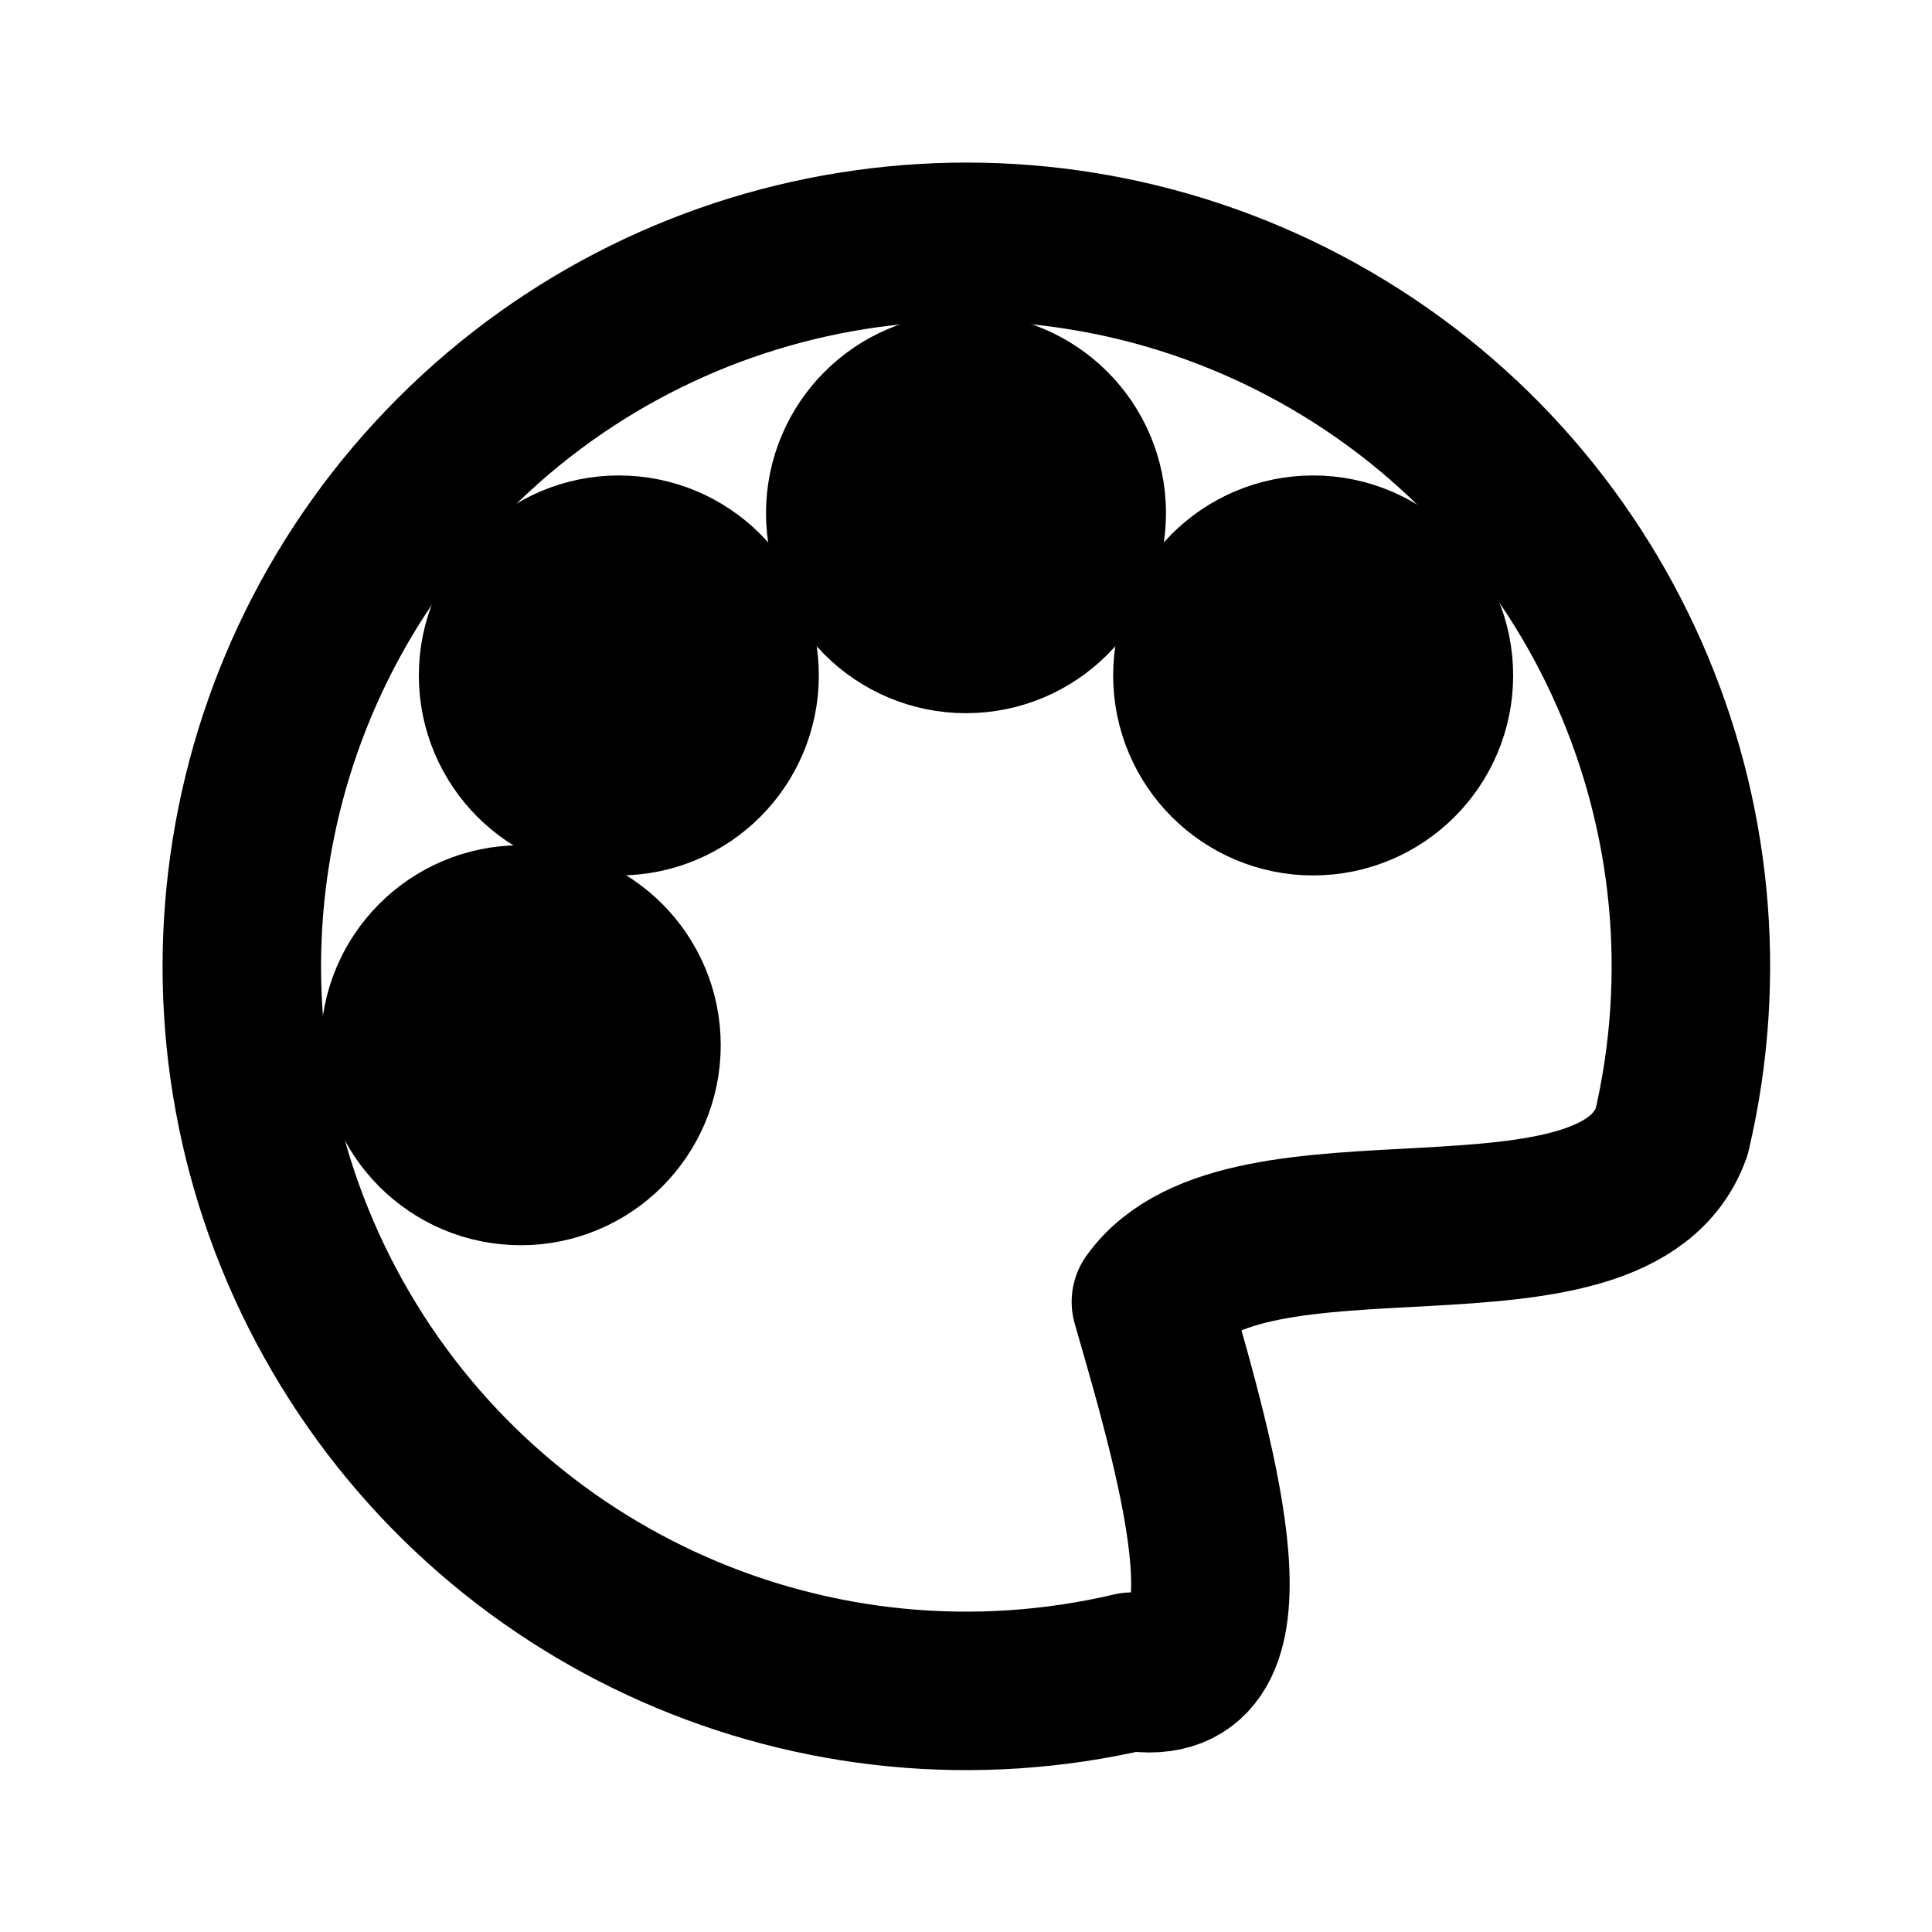
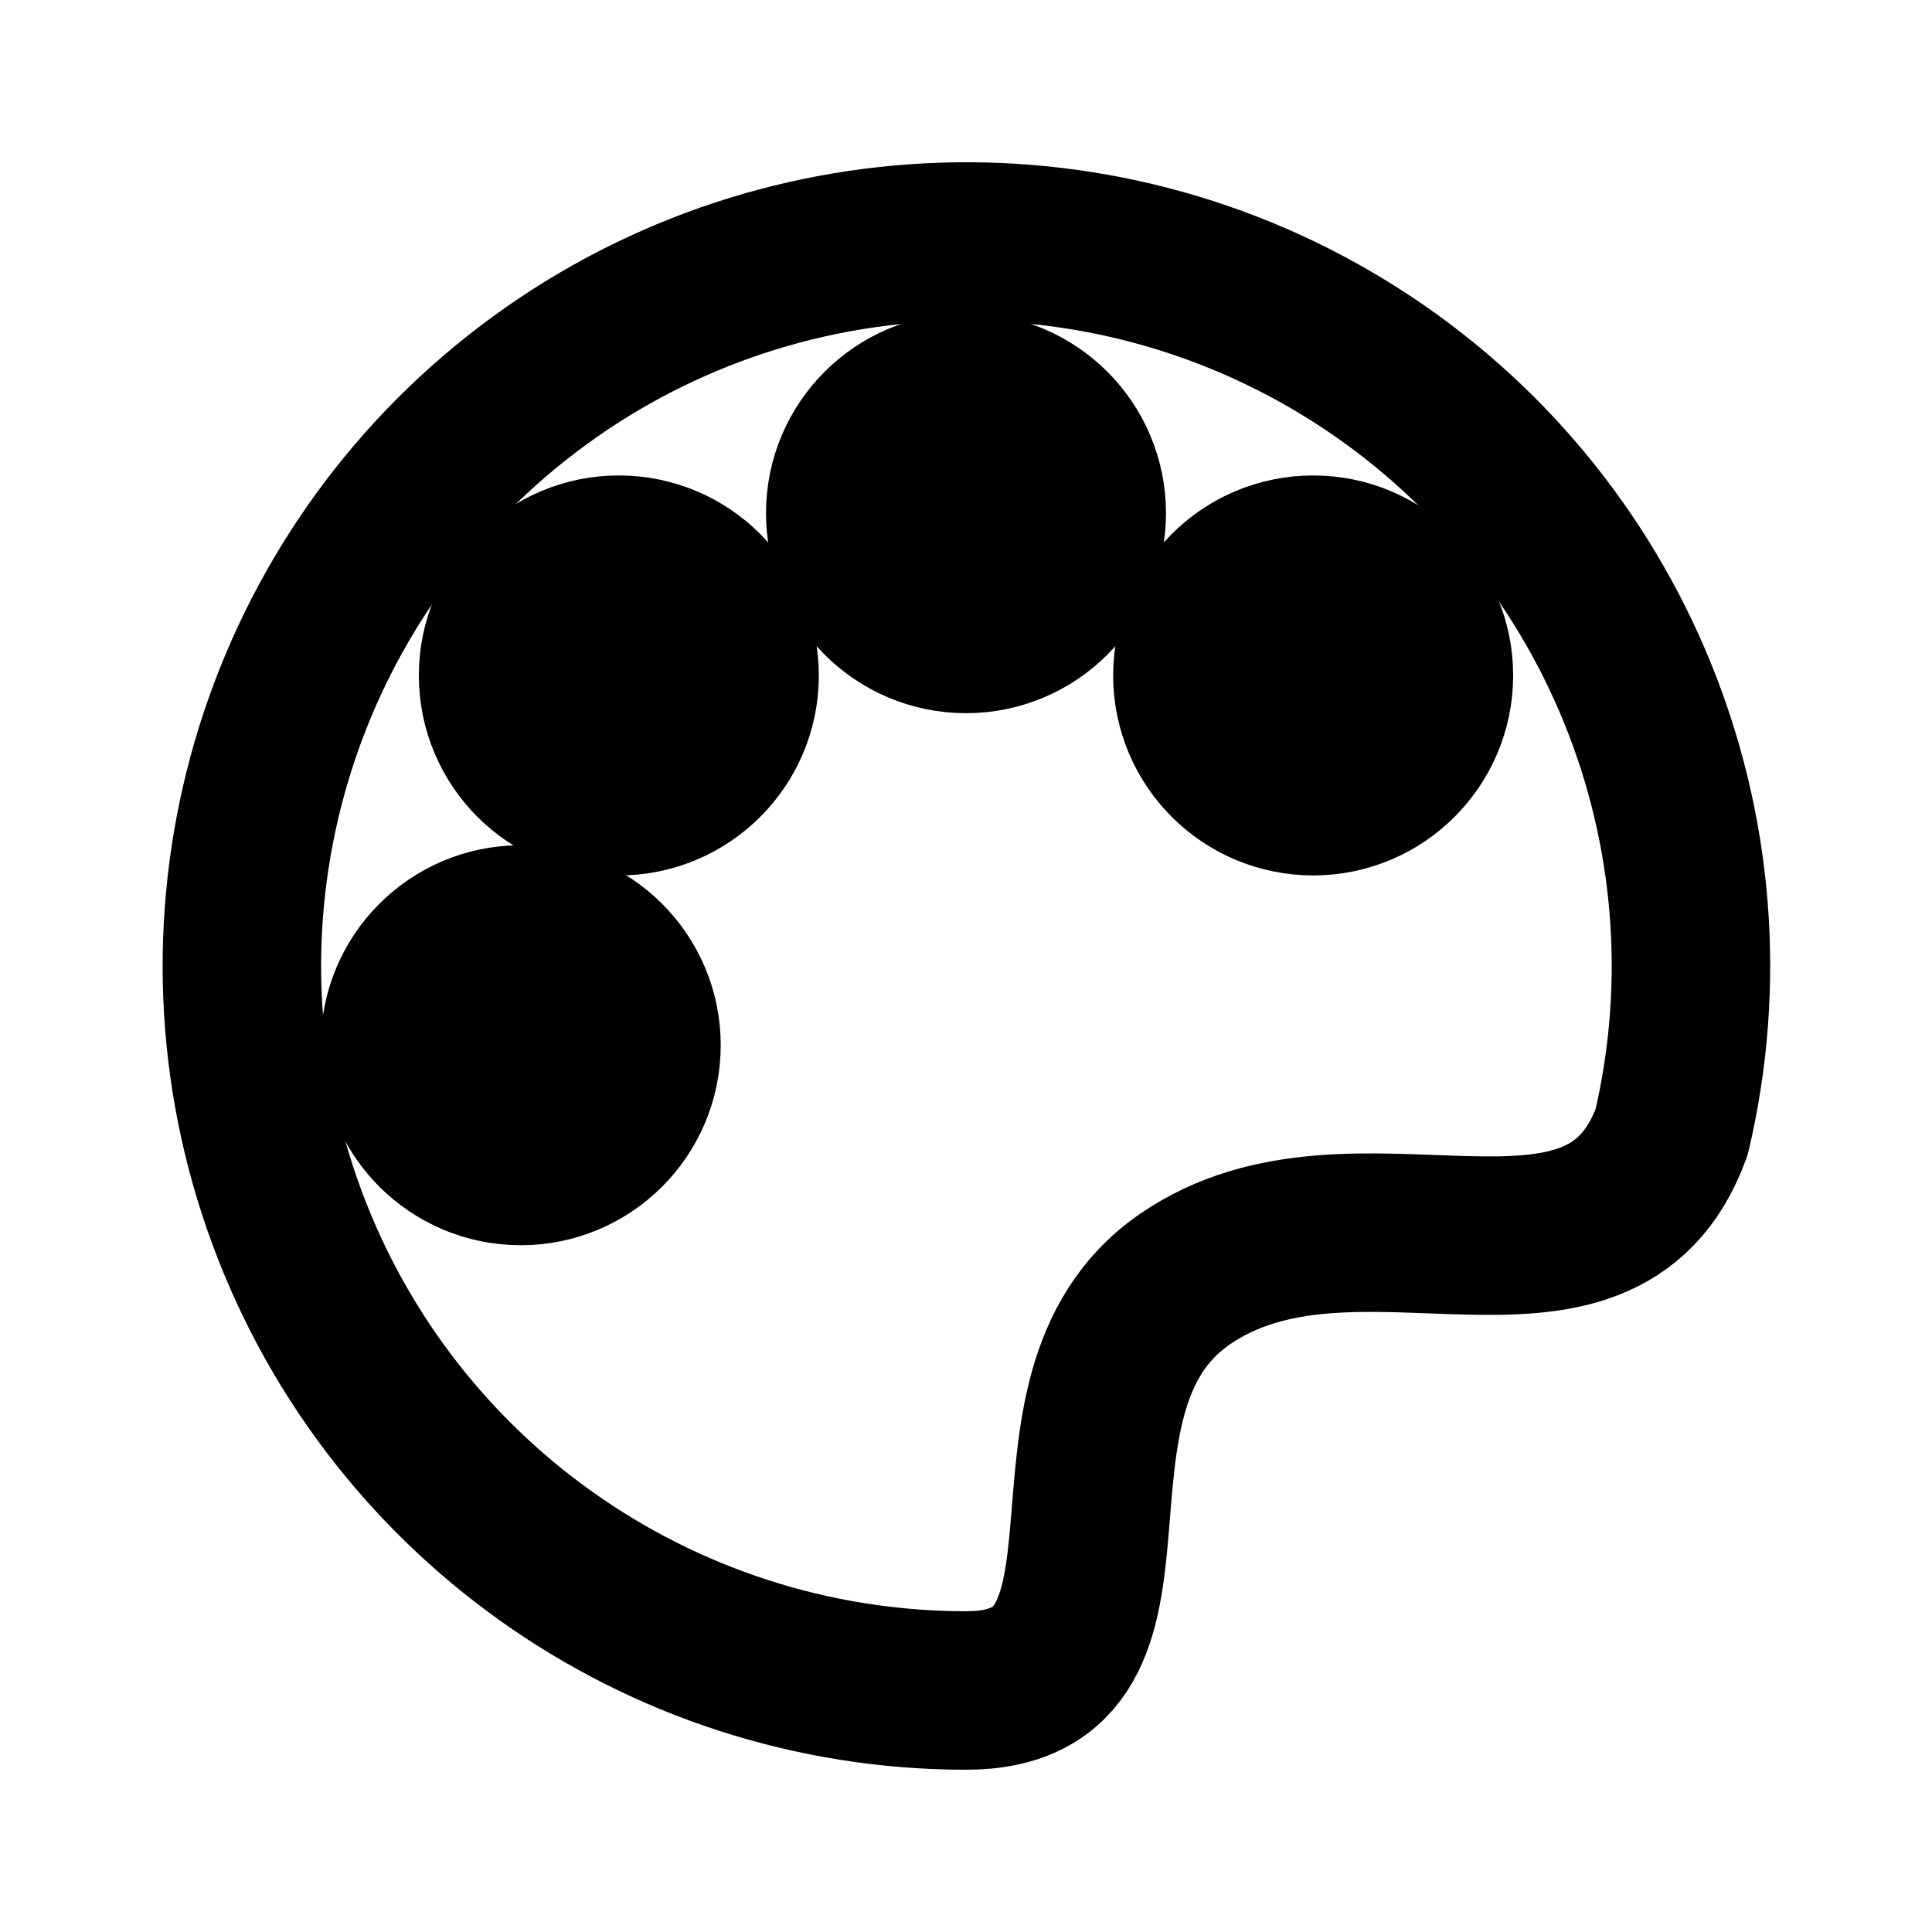
<svg xmlns="http://www.w3.org/2000/svg" viewBox="0 0 512 512">
-   <path d="M300 443 A192 192 0 1 1 443 300 C428 342 330 310 305 345 C318 390 335 449 300 443 Z" fill="none" stroke="currentColor" stroke-width="42" stroke-linecap="round" stroke-linejoin="round" />
+   <path d="M256 448 A192 192 0 1 1 443 300 C424 352 359 308 314 339 C269 370 311 448 256 448 Z" fill="none" stroke="currentColor" stroke-width="42" stroke-linecap="round" stroke-linejoin="round" />
  <path d="M316 179 A32 32 0 1 0 380 179 A32 32 0 1 0 316 179 Z" fill="currentColor" stroke="currentColor" stroke-width="42" stroke-linecap="round" stroke-linejoin="round" />
  <path d="M224 136 A32 32 0 1 0 288 136 A32 32 0 1 0 224 136 Z" fill="currentColor" stroke="currentColor" stroke-width="42" stroke-linecap="round" stroke-linejoin="round" />
  <path d="M132 179 A32 32 0 1 0 196 179 A32 32 0 1 0 132 179 Z" fill="currentColor" stroke="currentColor" stroke-width="42" stroke-linecap="round" stroke-linejoin="round" />
  <path d="M106 277 A32 32 0 1 0 170 277 A32 32 0 1 0 106 277 Z" fill="currentColor" stroke="currentColor" stroke-width="42" stroke-linecap="round" stroke-linejoin="round" />
</svg>
